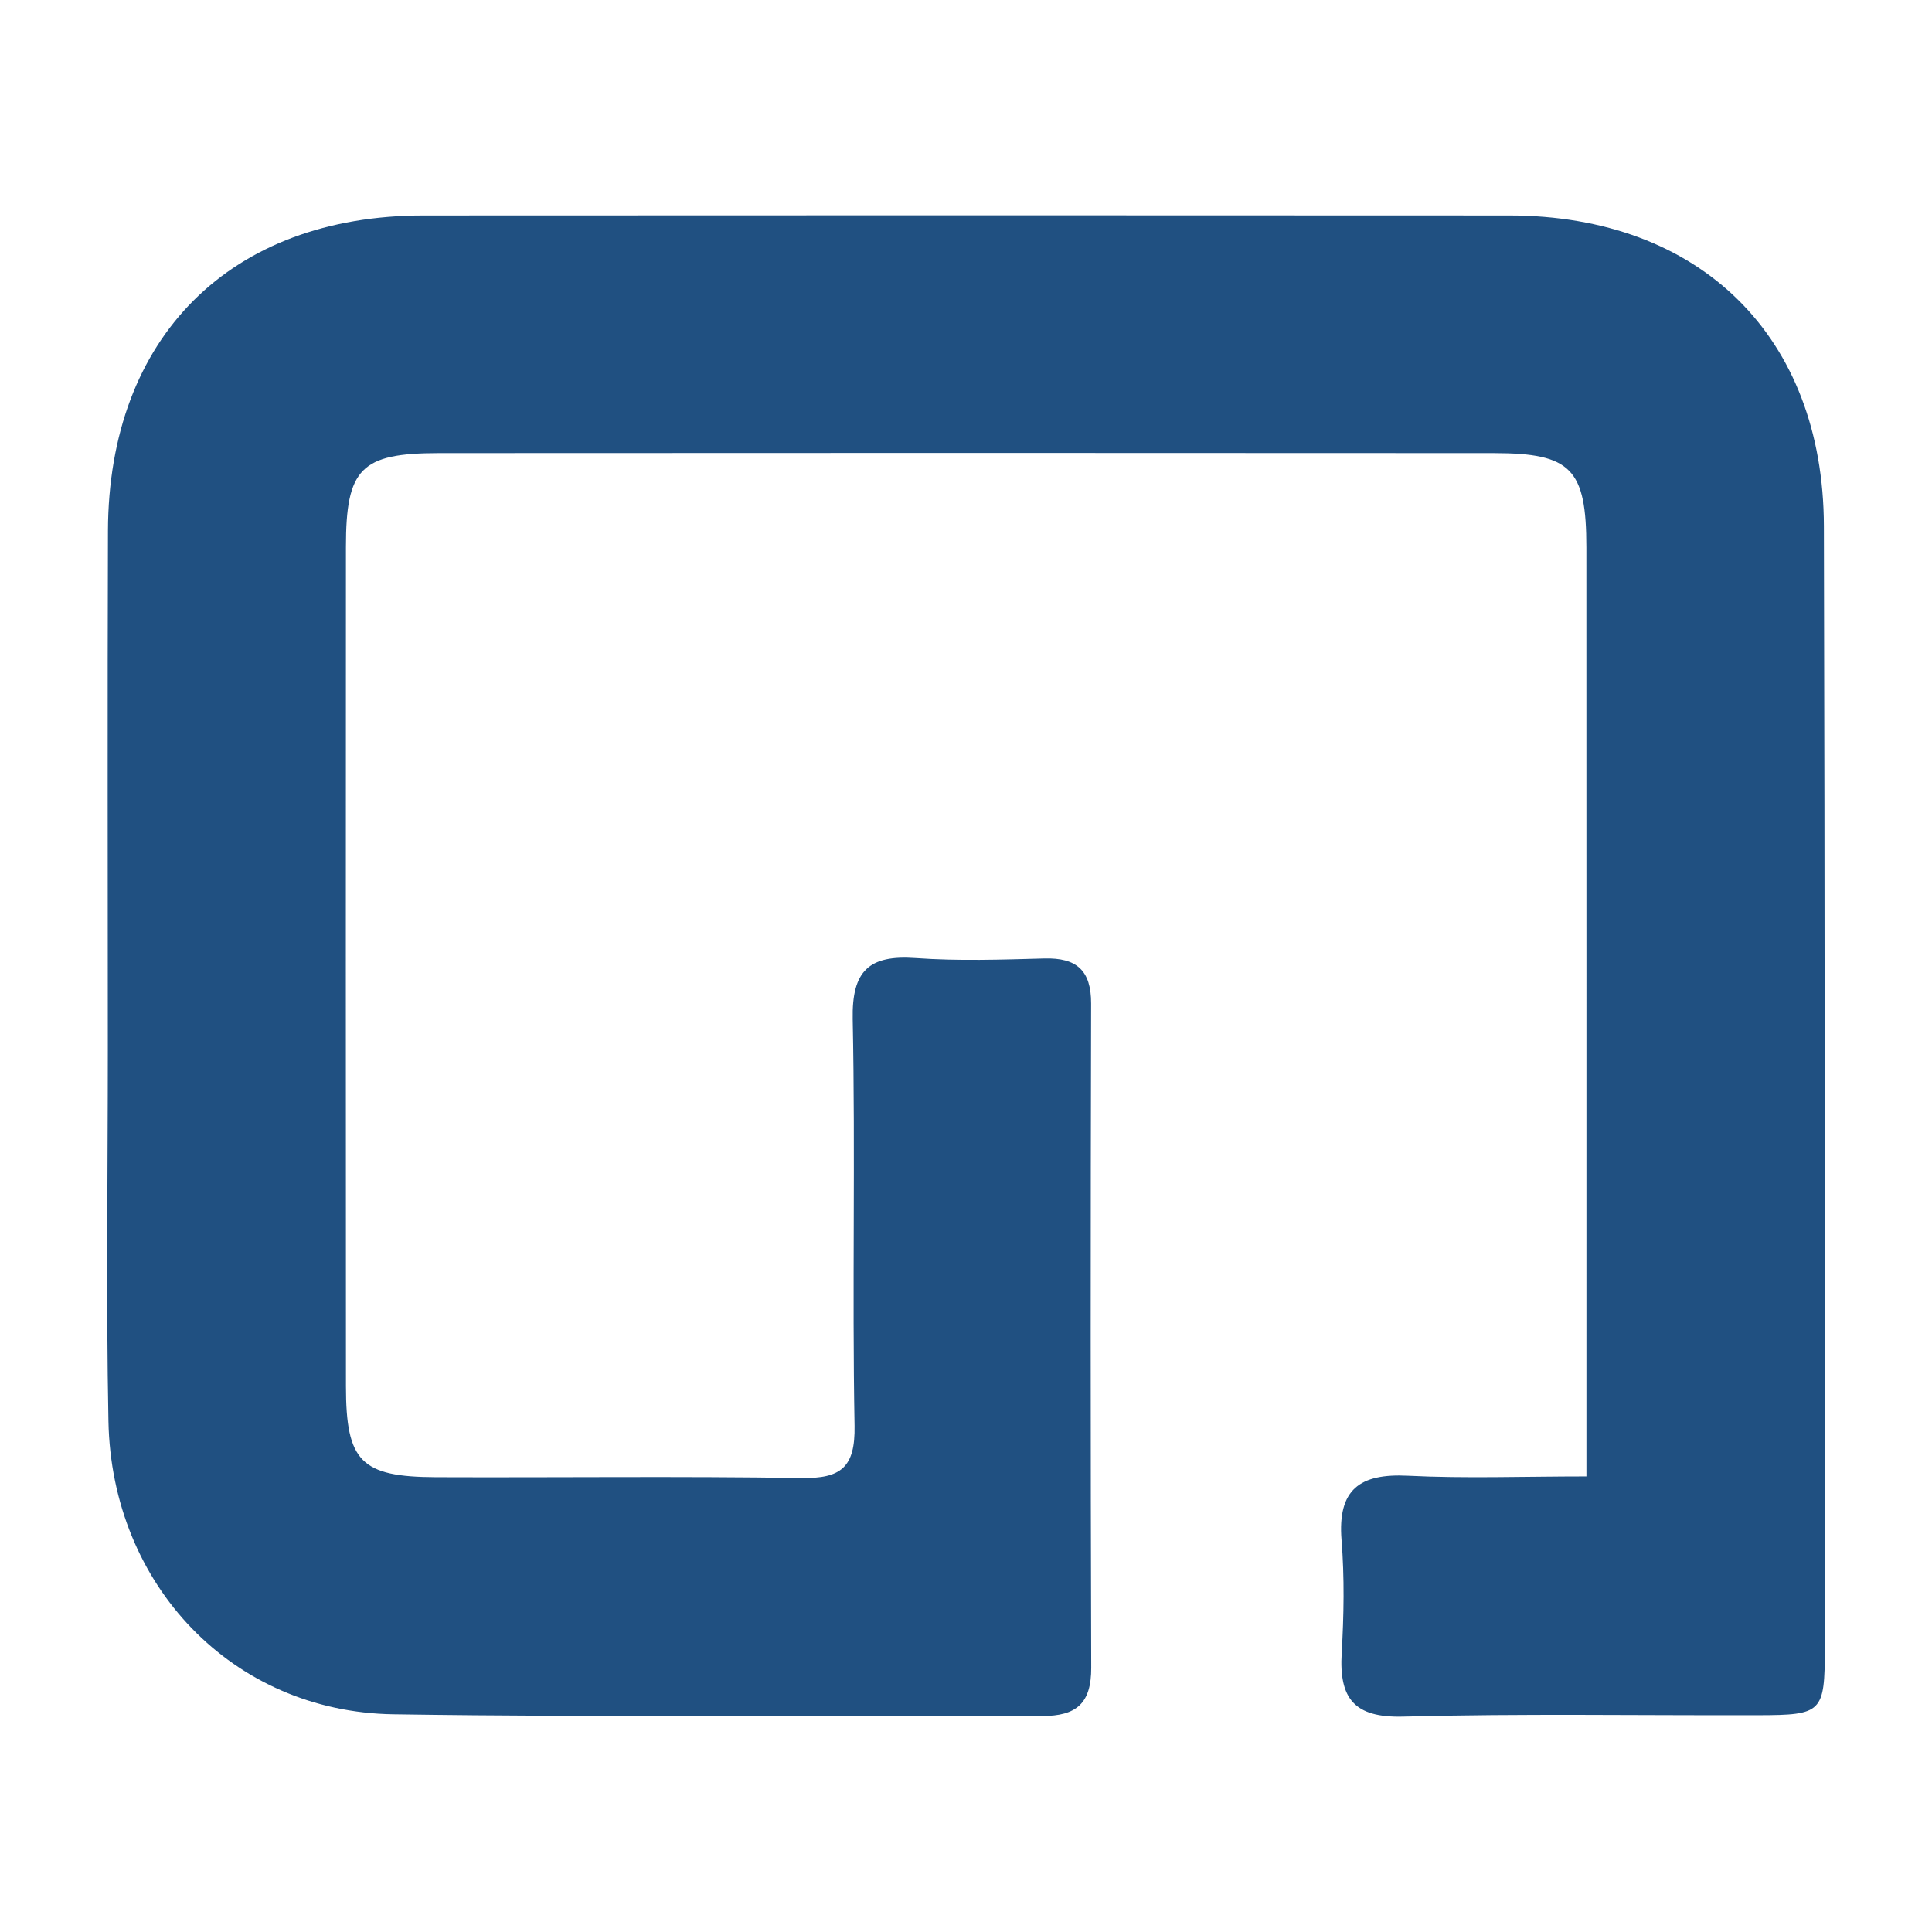
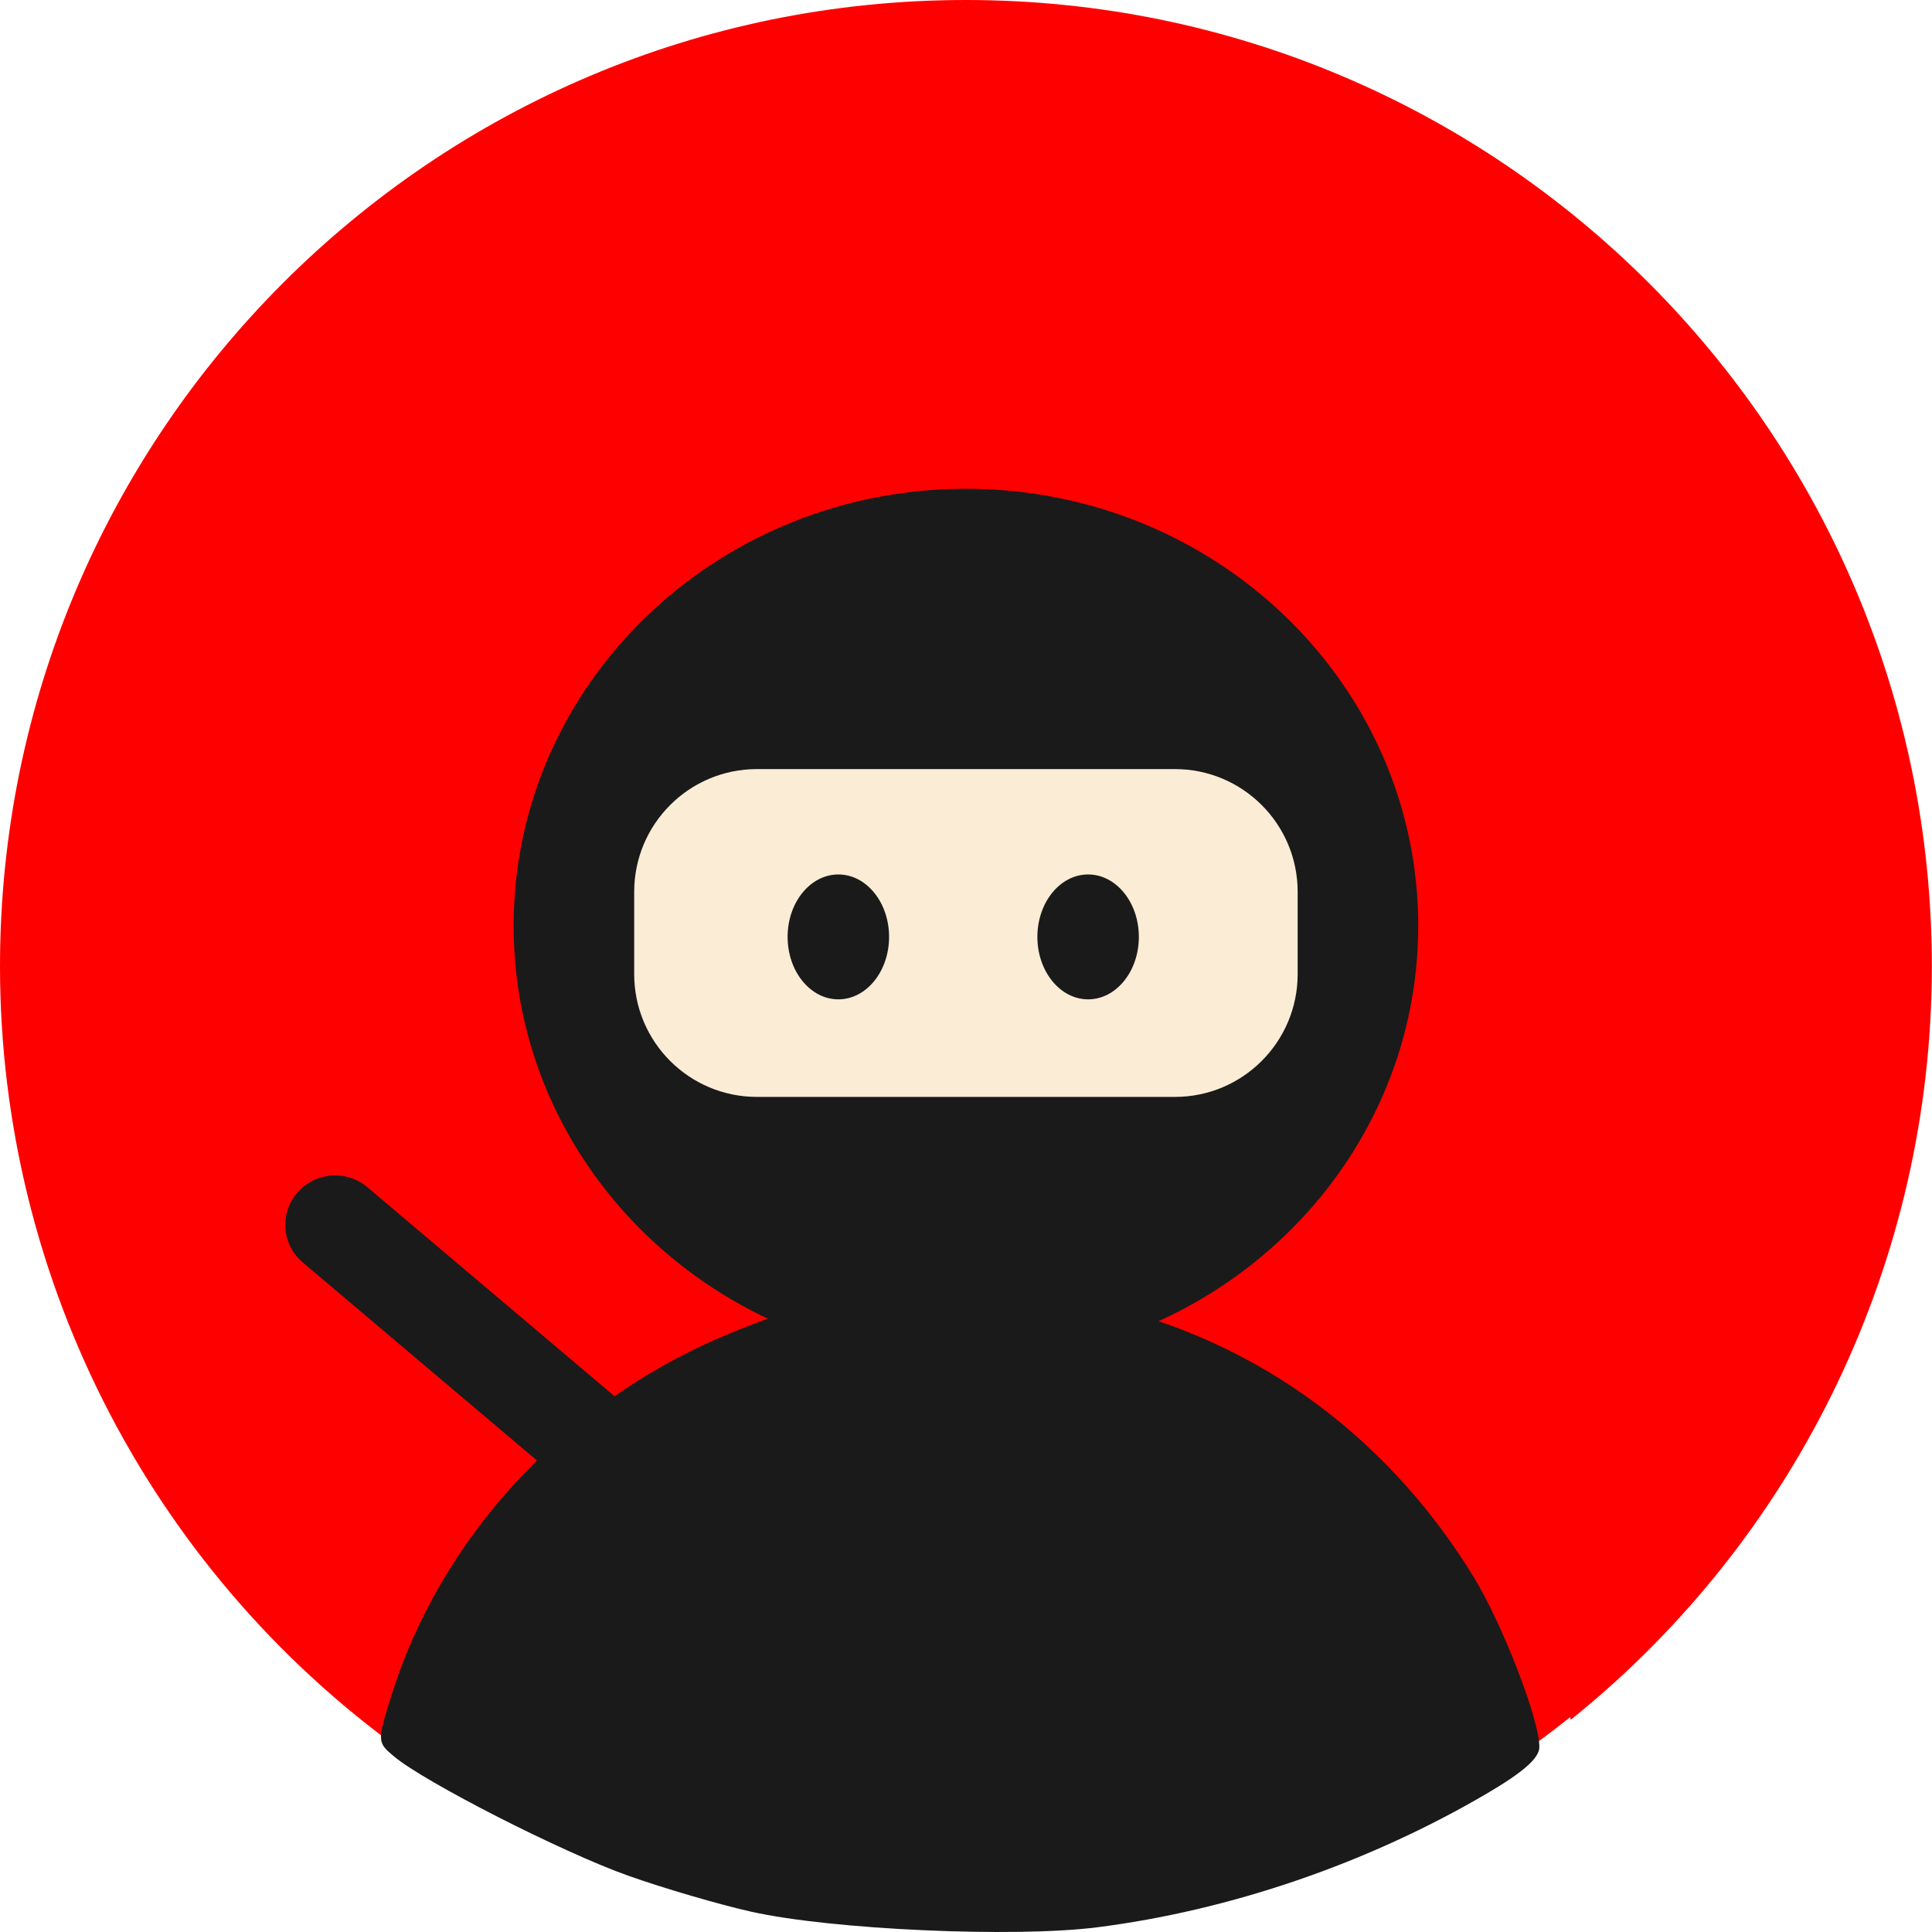
- <svg xmlns="http://www.w3.org/2000/svg" version="1.1" id="Layer_1" x="0px" y="0px" width="70px" height="70px" viewBox="0 0 270 270" enable-background="new 0 0 270 270" xml:space="preserve">
-   <g>
-     <path fill-rule="evenodd" clip-rule="evenodd" fill="#205081" d="M221.706,206.33c0-3.53,0-5.886,0-8.241     c0-40.526,0.009-81.05-0.008-121.576c-0.002-10.979-2.107-13.18-12.918-13.188c-49.156-0.034-98.316-0.032-147.473-0.001     c-10.888,0.008-12.957,2.147-12.962,13.129c-0.017,39.087-0.02,78.171,0.003,117.259c0.006,10.552,2.089,12.686,12.587,12.727     c17.025,0.067,34.053-0.15,51.076,0.116c5.503,0.087,7.521-1.474,7.415-7.295c-0.343-18.936,0.125-37.89-0.259-56.826     c-0.138-6.785,2.293-9.006,8.792-8.542c5.966,0.424,11.988,0.219,17.979,0.056c4.506-0.124,6.562,1.641,6.547,6.31     c-0.079,30.933-0.084,61.866,0.015,92.8c0.014,4.933-1.996,6.78-6.896,6.754c-30.214-0.14-60.434,0.22-90.641-0.238     c-22.423-0.34-39.358-18.012-39.808-40.948c-0.337-17.259-0.084-34.528-0.086-51.793c-0.002-24.221-0.061-48.438,0.018-72.658     c0.09-27.051,17.099-44.042,44.063-44.059c50.595-0.031,101.194-0.031,151.789,0c26.669,0.017,43.883,16.913,43.953,43.411     c0.138,52.275,0.118,104.549,0.129,156.824c0,9.006-0.362,9.329-9.295,9.352c-16.545,0.045-33.098-0.241-49.634,0.194     c-6.867,0.183-8.959-2.55-8.59-8.871c0.309-5.257,0.399-10.574-0.02-15.816c-0.563-7.078,2.563-9.31,9.272-8.975     C204.811,206.634,212.903,206.33,221.706,206.33z" />
+ <svg xmlns="http://www.w3.org/2000/svg" height="203.215mm" id="svg3346" version="1.1" viewBox="0 0 720 720.053" width="203.2mm">
+   <defs id="defs3348" />
+   <g id="layer1" transform="translate(810.7444,-103.2782)">
+     <path d="m -450.744,103.278 a 360,360.225 0 0 0 -360,360.224 360,360.225 0 0 0 154.522,295.628 c 0.428,-2.646 0.846,-5.295 1.361,-7.908 0.73,-3.707 1.548,-7.381 2.449,-11.019 0.572,-2.309 1.19,-4.597 1.83,-6.877 -0.492,1.8 -0.963,3.609 -1.414,5.427 -0.901,3.638 -1.719,7.312 -2.449,11.019 -0.515,2.613 -0.933,5.262 -1.361,7.908 a 360,360.225 0 0 0 205.479,64.597 360,360.225 0 0 0 224.789,-79.025 c 0.071,0.327 0.142,0.653 0.217,0.979 A 360,360.225 0 0 0 -90.744,463.502 360,360.225 0 0 0 -450.744,103.278 Z" id="path4178" style="fill:#ff0000;fill-rule:evenodd;stroke:none;stroke-width:1px;stroke-linecap:butt;stroke-linejoin:miter;stroke-opacity:1" />
+     <ellipse cx="-450.744" cy="448.303" id="path3362" rx="168.571" ry="162.857" style="fill:#1a1a1a;fill-opacity:1;fill-rule:evenodd;stroke:none;stroke-width:1px;stroke-linecap:butt;stroke-linejoin:miter;stroke-opacity:1" />
+     <path d="m -530.678,815.784 c -12.005,-2.684 -32.681,-8.731 -45.947,-13.44 -24.533,-8.707 -75.778,-34.809 -87.284,-44.459 -6.246,-5.238 -6.261,-5.547 -1.098,-22.213 18.129,-58.513 63.63,-108.343 122.007,-133.614 35.344,-15.3 60.364,-19.848 100.024,-18.181 76.031,3.196 141.372,41.763 181.429,107.088 10.851,17.696 24.773,53.793 24.514,63.559 -0.108,4.063 -6.049,9.277 -19.668,17.26 -44.208,25.914 -95.475,43.5 -145.192,49.804 -31.021,3.933 -98.912,0.873 -128.787,-5.805 z" id="path4180" style="fill:#1a1a1a;fill-opacity:1" />
+     <rect height="36.957" id="rect4182" ry="18.479" style="fill:#1a1a1a;fill-opacity:1" transform="matrix(0.7635684,0.645727,-0.6519218,0.7582862,0,0)" width="384.714" x="-173.644" y="851.853" />
+     <rect height="122.182" id="rect4207" ry="45.758" style="fill:#fbecd6;fill-opacity:1" width="247.273" x="-574.381" y="389.914" />
+     <ellipse cx="-498.295" cy="452.459" id="ellipse4213" rx="18.909" ry="23.273" style="fill:#1a1a1a;fill-opacity:1" />
+     <ellipse cx="-405.204" cy="452.459" id="ellipse4247" rx="18.909" ry="23.273" style="fill:#1a1a1a;fill-opacity:1" />
  </g>
</svg>
